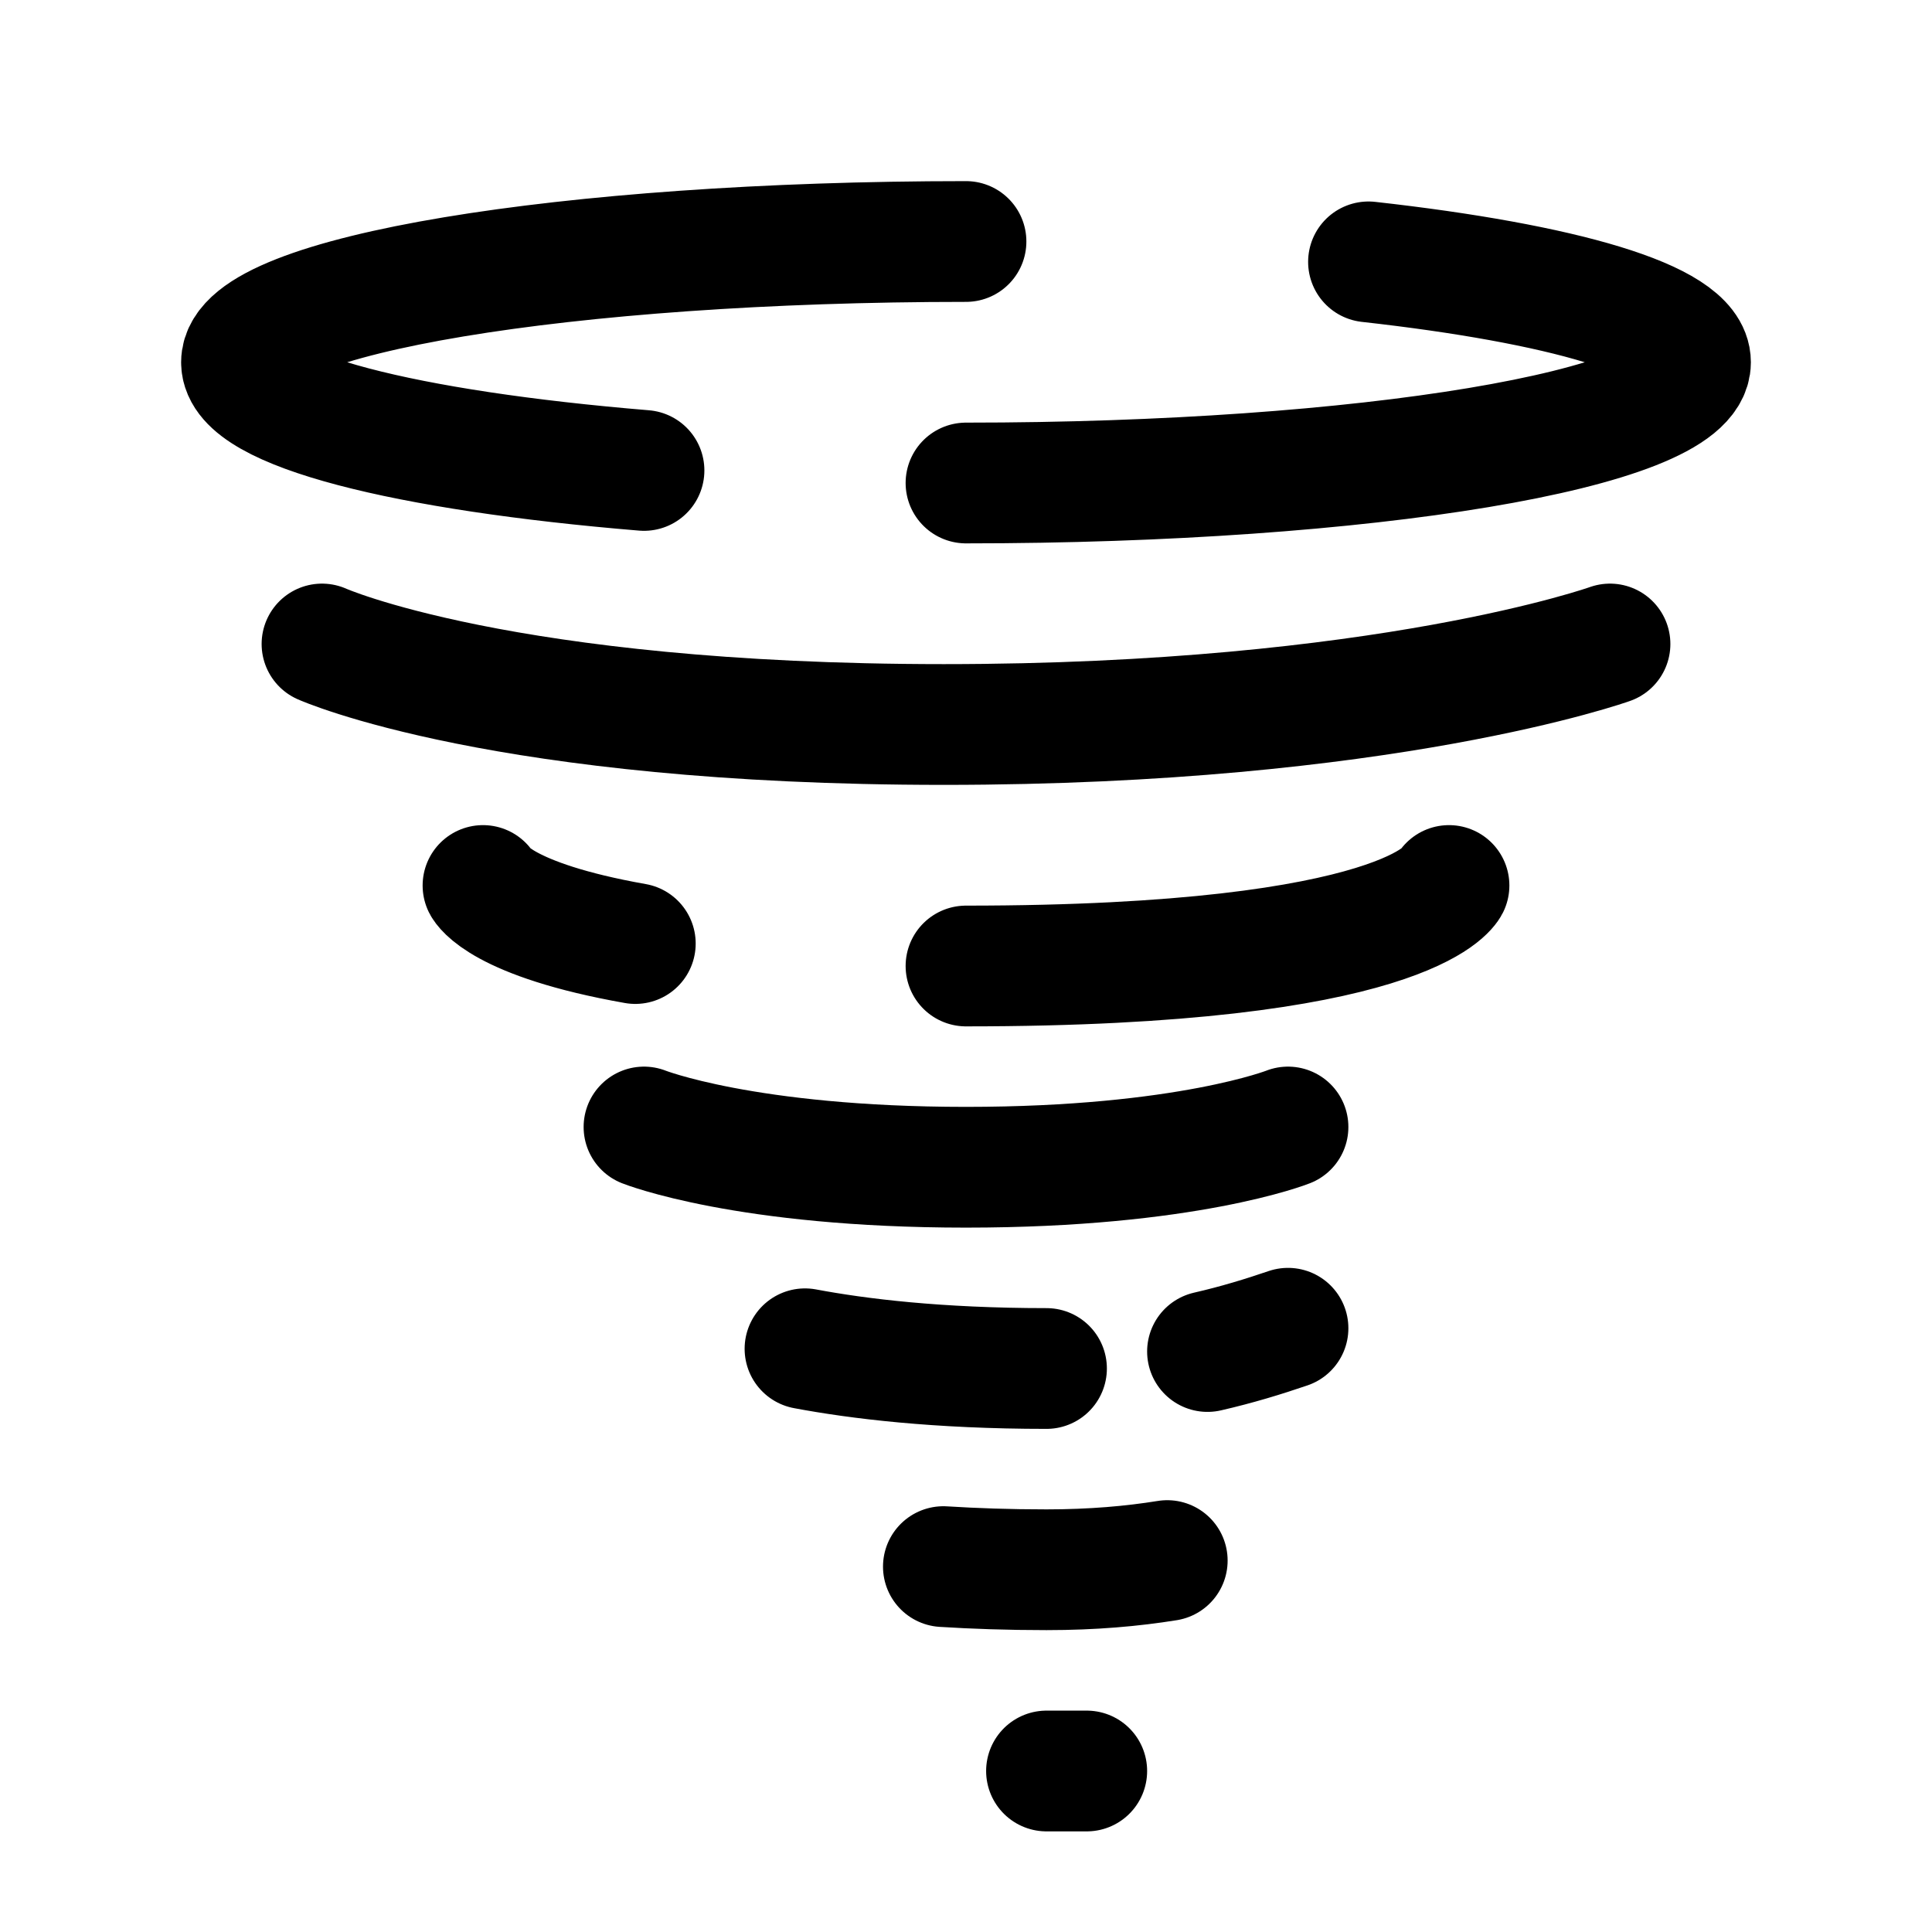
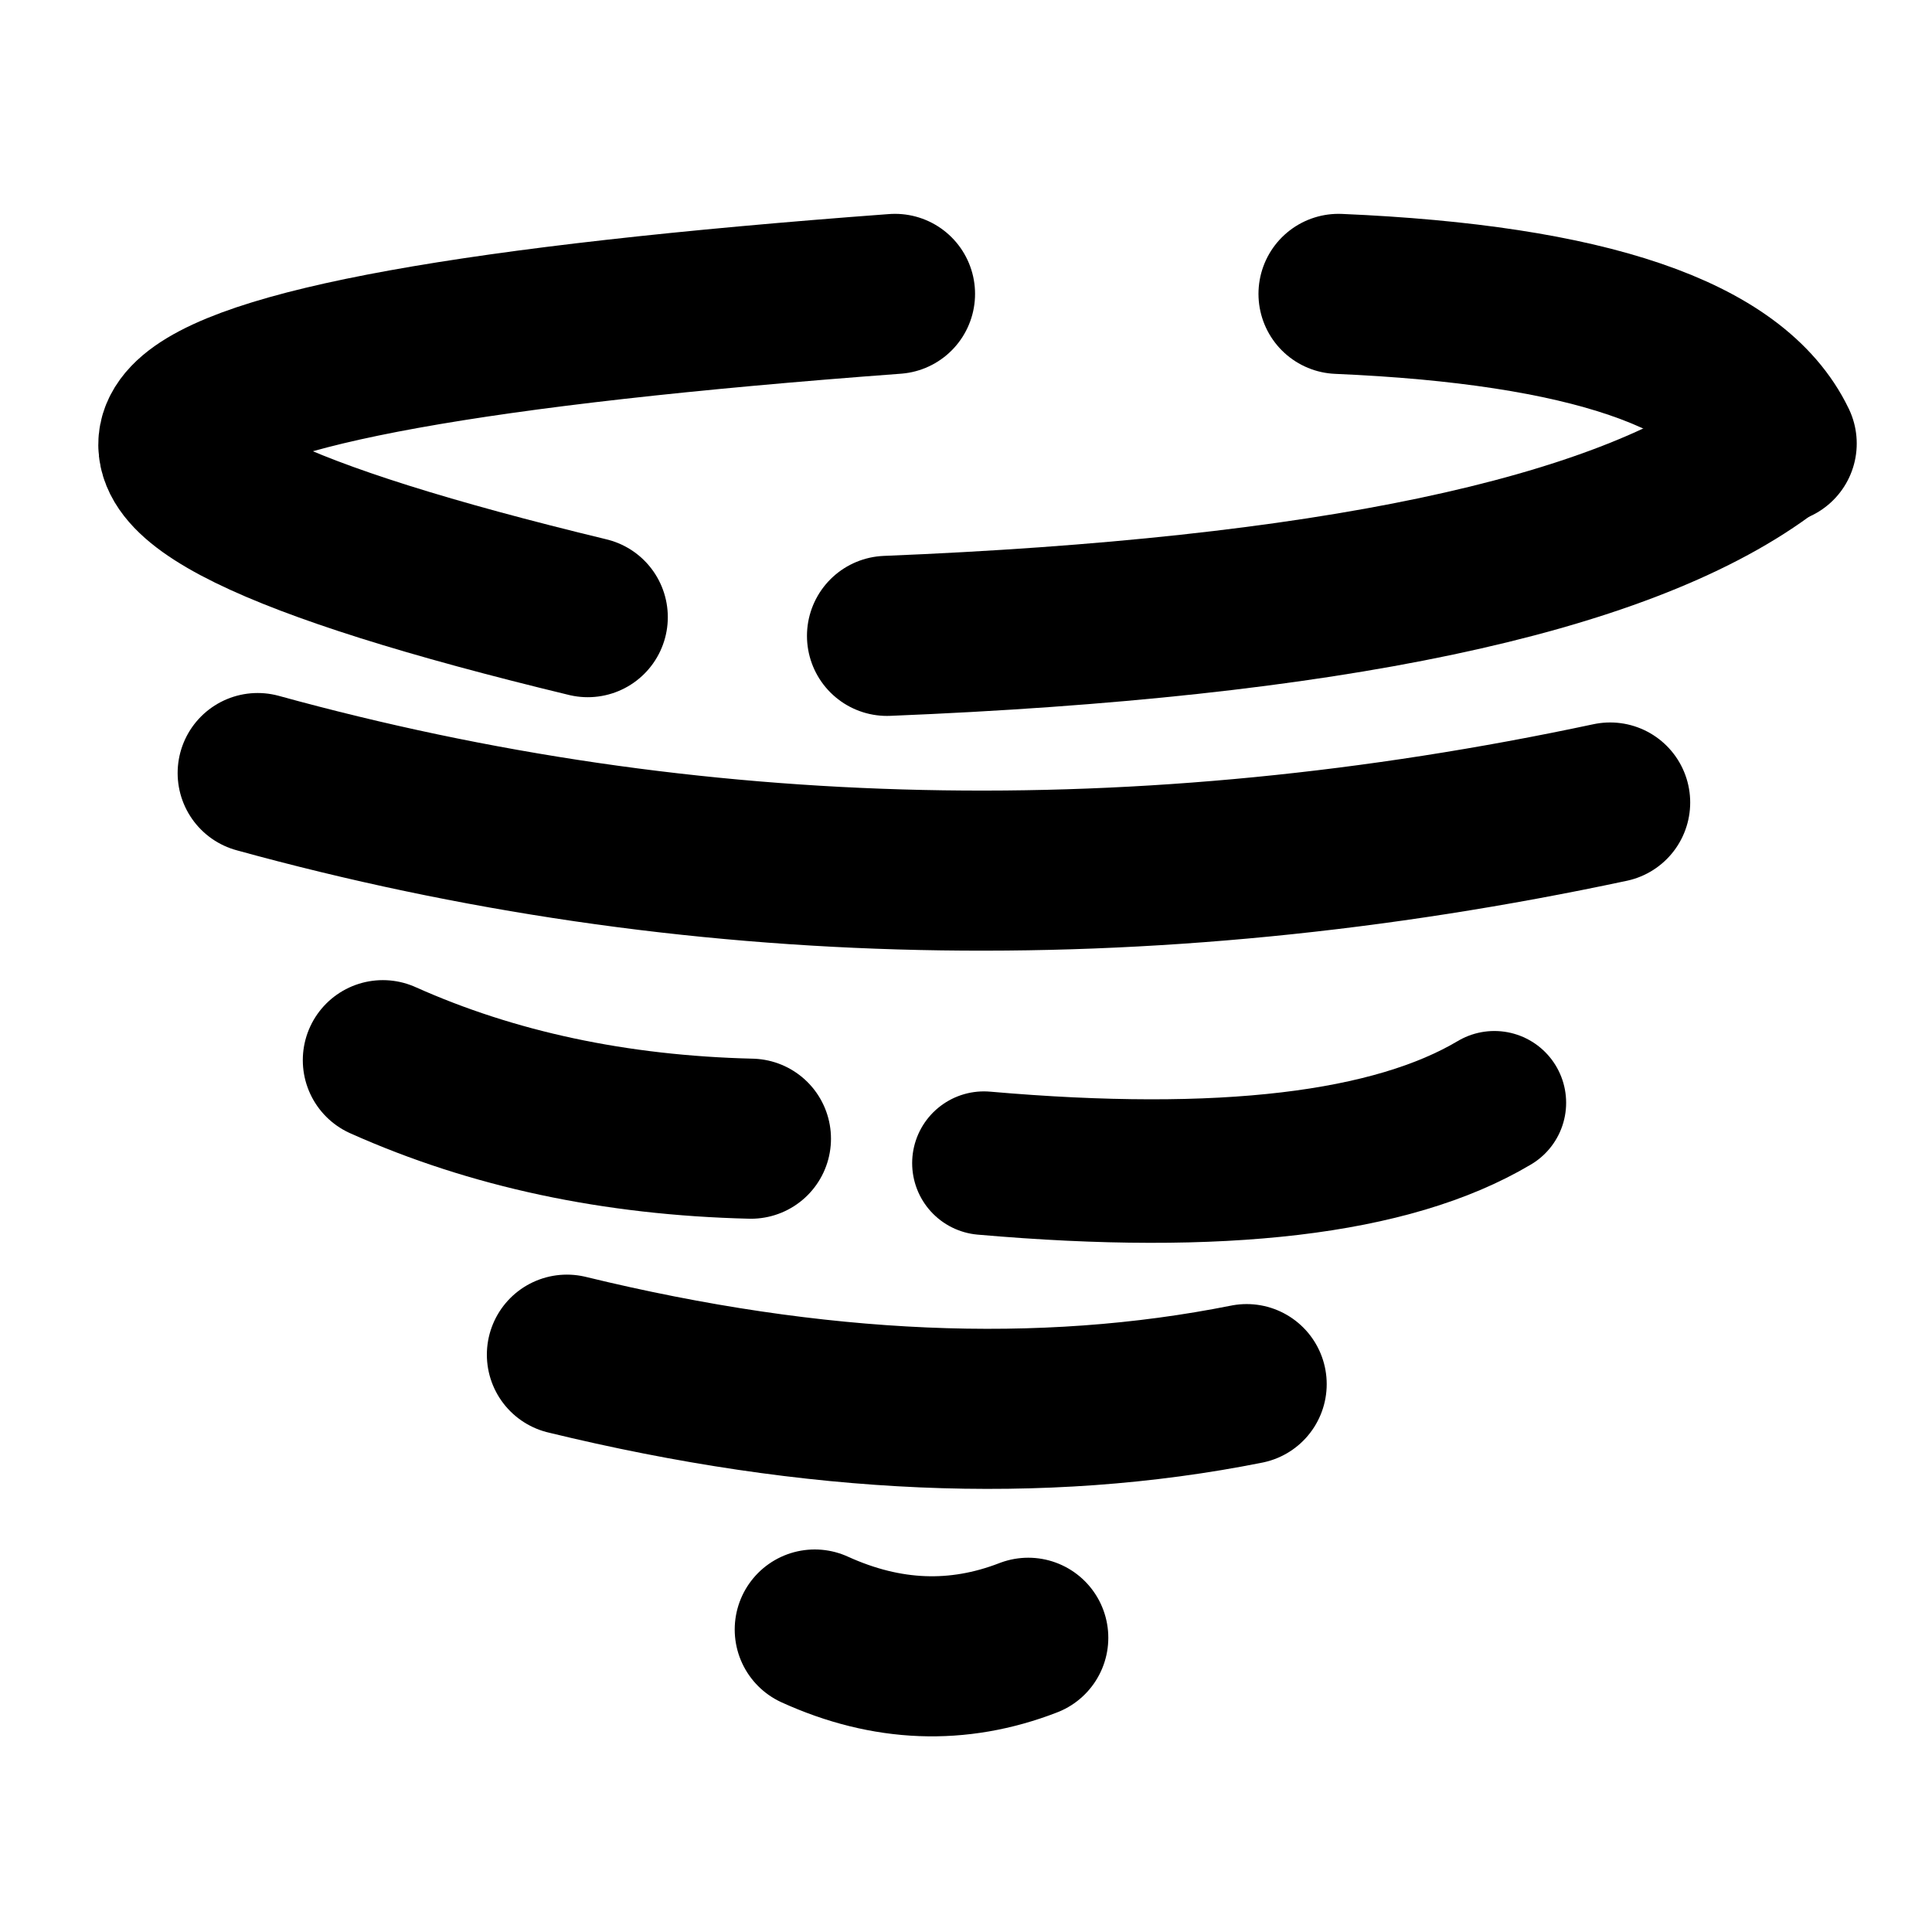
- <svg xmlns="http://www.w3.org/2000/svg" width="800px" height="800px" viewBox="0 0 24 24" fill="none">
-   <path d="M12 6C16.971 6 21 5.328 21 4.5C21 3.98 19.412 3.522 17 3.253M12 3C7.029 3 3 3.672 3 4.5C3 5.089 5.037 5.599 8 5.844" stroke="currentColor" stroke-width="1.5" stroke-linecap="round" />
-   <path d="M20 8C20 8 17.209 9 11.724 9C6.239 9 4 8 4 8" stroke="currentColor" stroke-width="1.5" stroke-linecap="round" />
-   <path d="M16 14C16 14 14.742 14.5 12 14.5C9.258 14.5 8 14 8 14" stroke="currentColor" stroke-width="1.5" stroke-linecap="round" />
-   <path d="M13 17C11.648 17 10.658 16.879 10 16.755M16 16.5C15.698 16.603 15.371 16.704 15 16.789" stroke="currentColor" stroke-width="1.5" stroke-linecap="round" />
-   <path d="M11.719 19.461C12.103 19.485 12.53 19.5 13 19.5C13.574 19.5 14.066 19.456 14.5 19.386" stroke="currentColor" stroke-width="1.5" stroke-linecap="round" />
-   <path d="M18 11C18 11 17.485 12 12 12M6 11C6 11 6.219 11.425 7.892 11.721" stroke="currentColor" stroke-width="1.5" stroke-linecap="round" />
-   <path d="M13 22C13 22 13.305 22 13.5 22" stroke="currentColor" stroke-width="1.5" stroke-linecap="round" />
+ <svg xmlns="http://www.w3.org/2000/svg" width="168.00" height="168.00" viewBox="0.00 0.00 700.00 700.00">
+   <g stroke-linecap="round" id="레이어_3">
+     <path d="M93.36,280.09 Q328.99,344.99 583.39,290.76" fill="none" stroke="currentColor" stroke-width="58.00" stroke-opacity="1.00" stroke-linejoin="round" />
+     <path d="M138.71,384.12 Q198.28,410.79 272.08,412.57" fill="none" stroke="currentColor" stroke-width="58.00" stroke-opacity="1.00" stroke-linejoin="round" />
+     <path d="M205.40,490.82 Q340.55,523.72 451.69,501.49" fill="none" stroke="currentColor" stroke-width="58.00" stroke-opacity="1.00" stroke-linejoin="round" />
+     <path d="M295.20,590.40 Q334.32,608.19 372.56,593.39" fill="none" stroke="currentColor" stroke-width="58.00" stroke-opacity="1.00" stroke-linejoin="round" />
+     <path d="M324.28,106.48 Q-131.65,140.36 212.96,223.61" fill="none" stroke="currentColor" stroke-width="58.00" stroke-opacity="1.00" stroke-linejoin="round" />
+     <path d="M484.97,106.48 Q620.49,112.29 643.73,160.69" fill="none" stroke="currentColor" stroke-width="58.00" stroke-opacity="1.00" stroke-linejoin="round" />
+     <path d="M321.38,230.39 Q560.48,220.71 638.62,163.59" fill="none" stroke="currentColor" stroke-width="58.00" stroke-opacity="1.00" stroke-linejoin="round" />
+     <path d="M356.49,421.43 Q485.67,432.73 541.44,399.55" fill="none" stroke="currentColor" stroke-width="52.00" stroke-opacity="1.00" stroke-linejoin="round" />
+   </g>
</svg>
